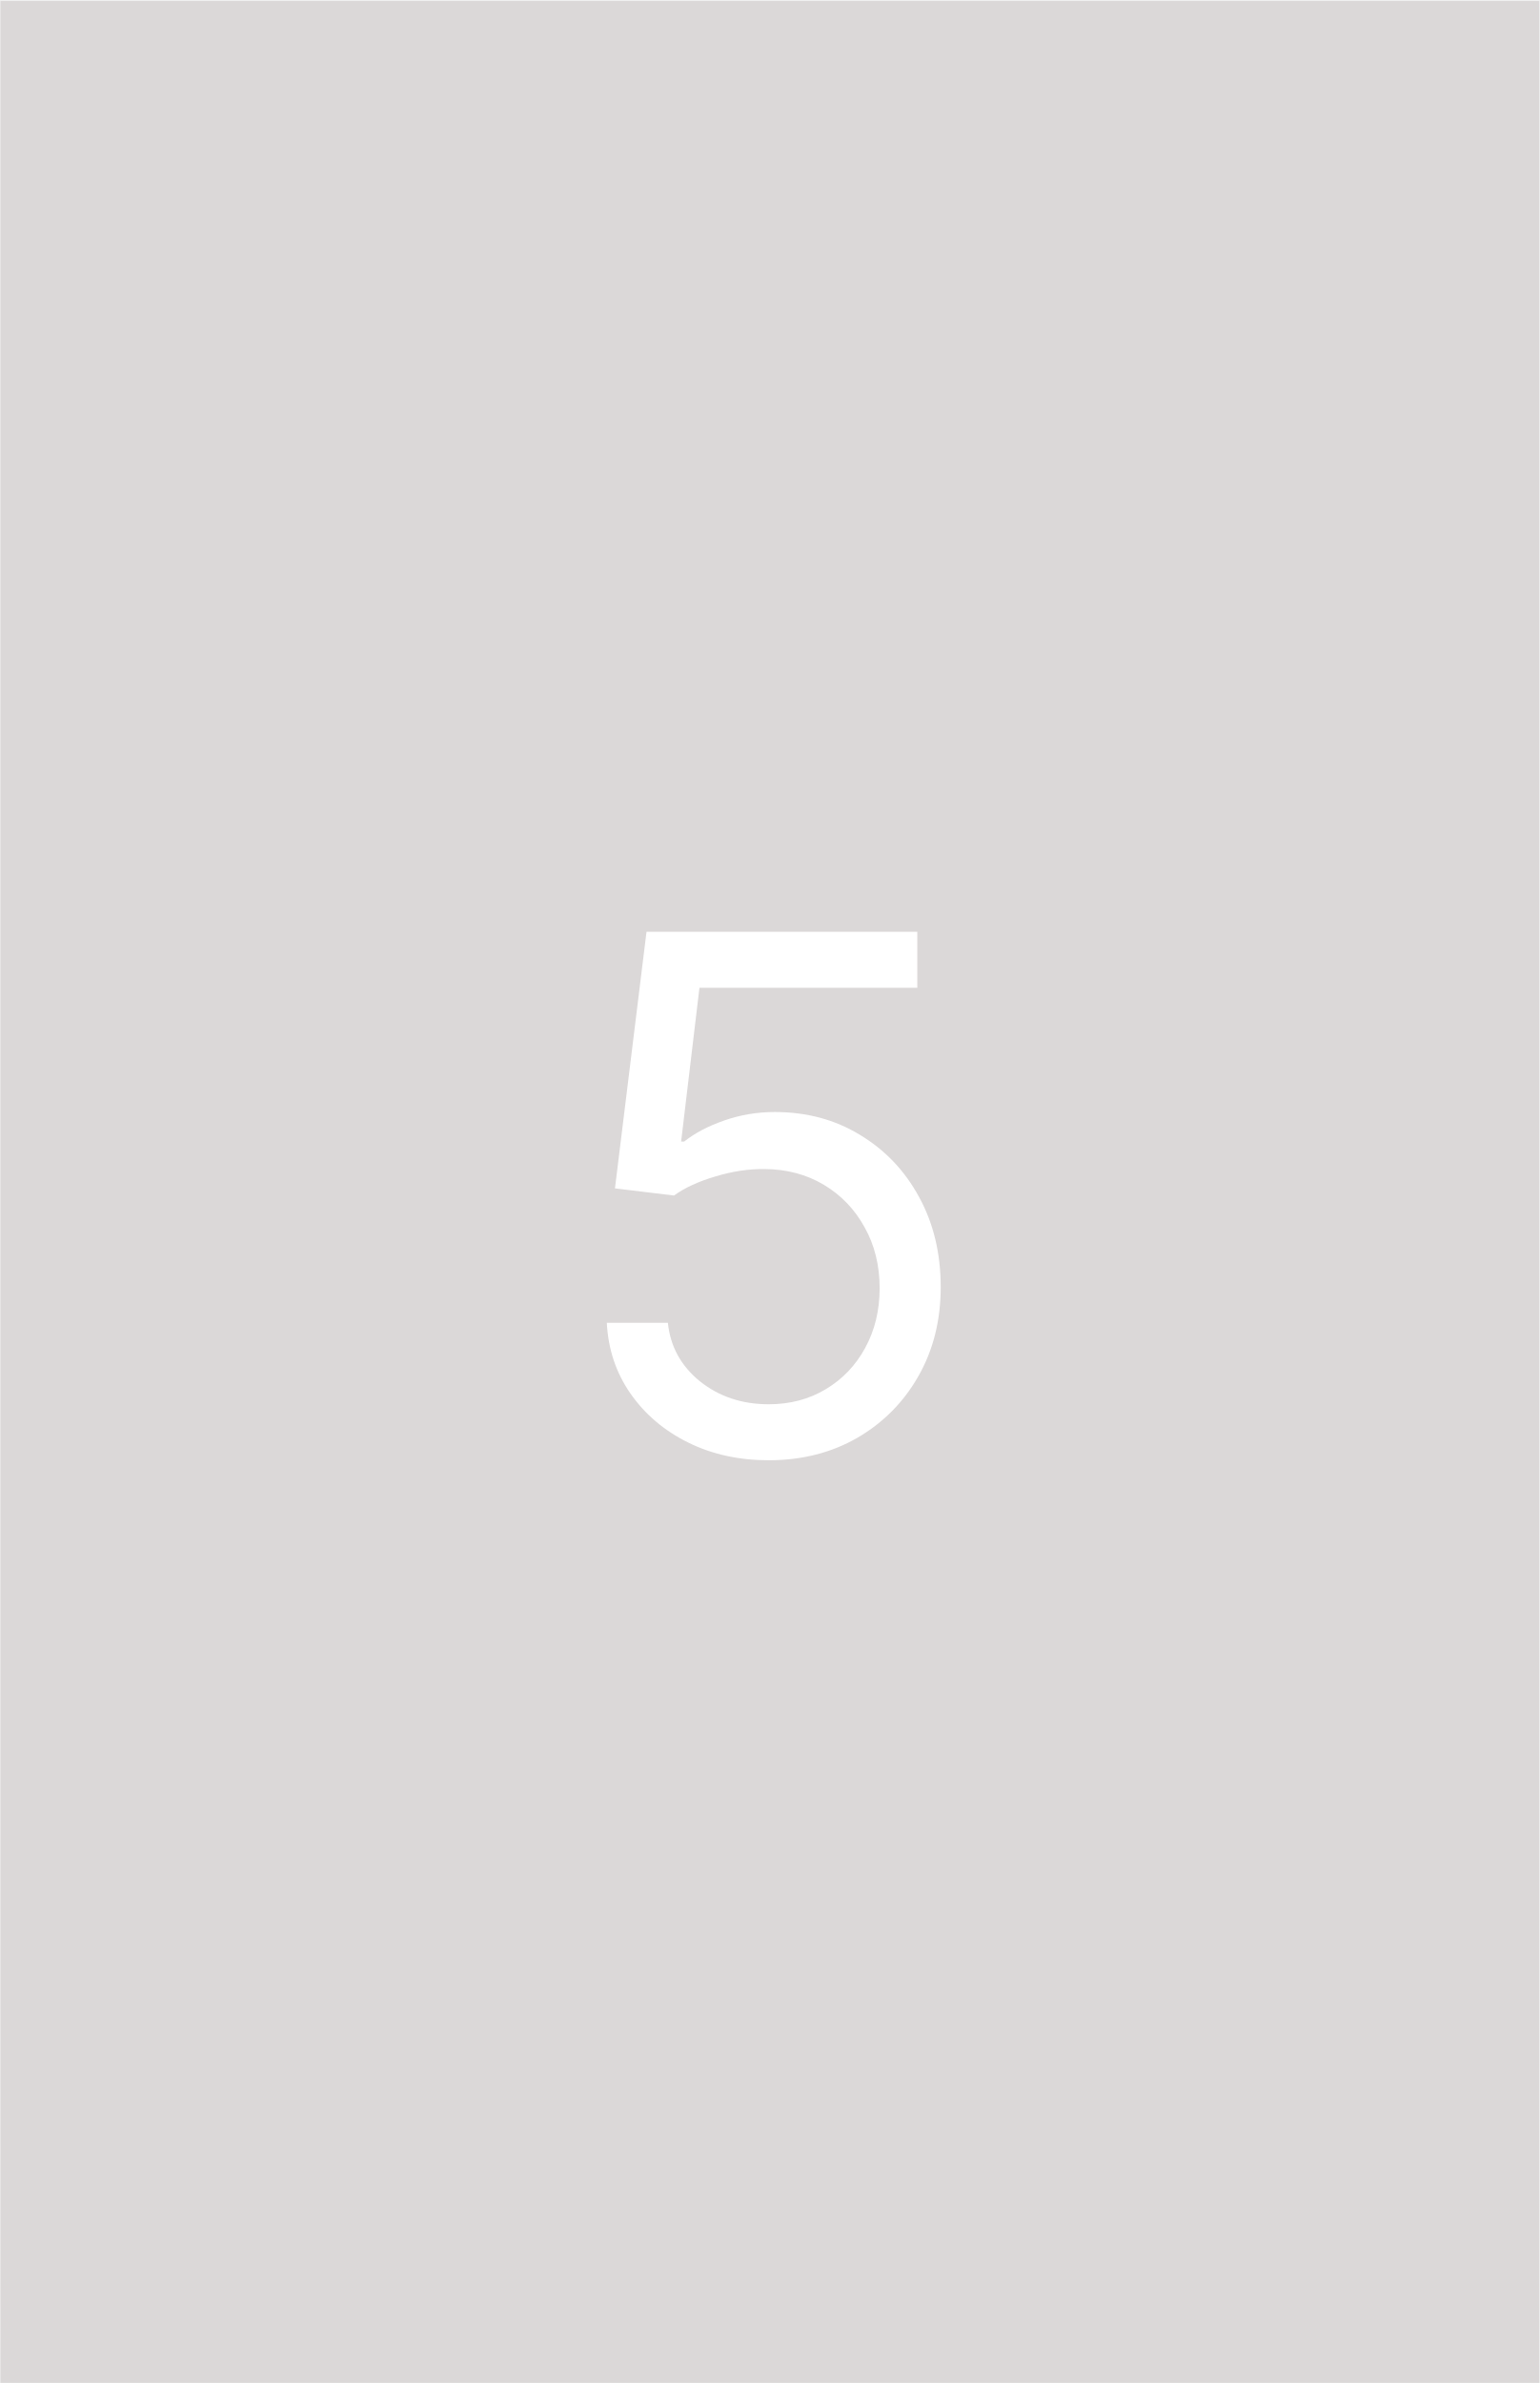
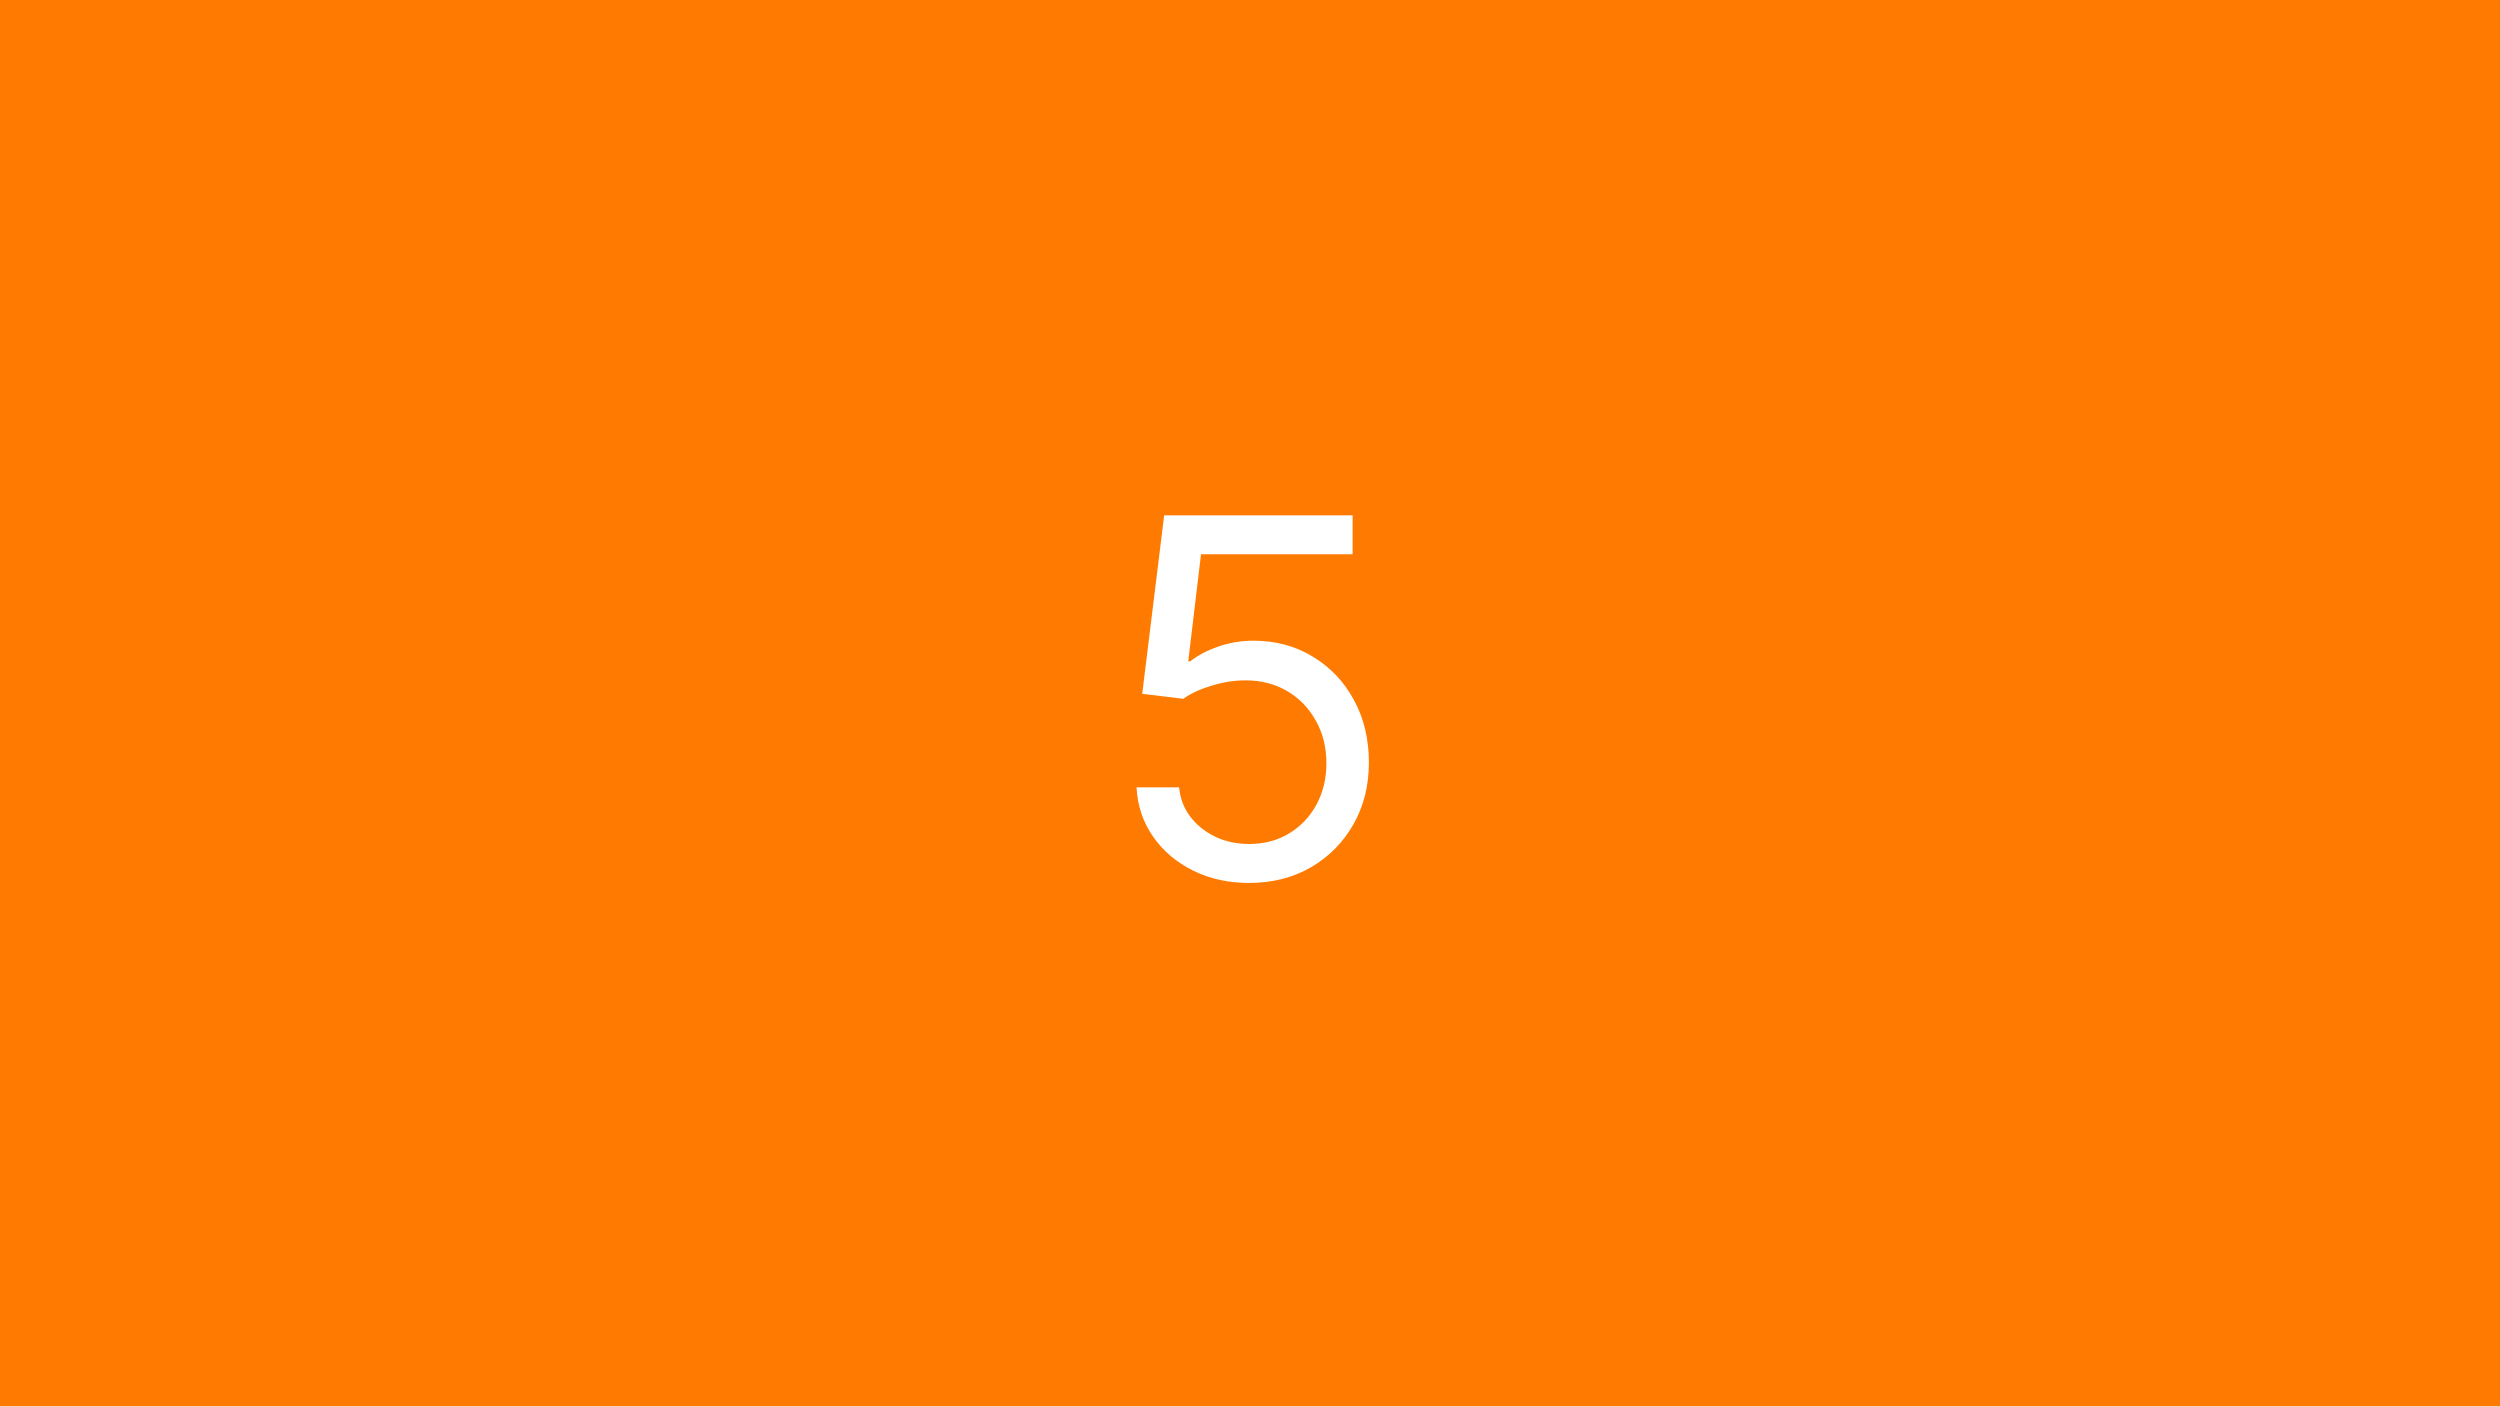
- <svg xmlns="http://www.w3.org/2000/svg" width="1338" height="2071" viewBox="0 0 1338 2071" fill="none">
-   <rect x="0.437" y="0.88" width="1337.56" height="2070" fill="#DBD8D8" />
-   <path d="M668.195 1269.07C642.237 1269.07 618.86 1263.91 598.064 1253.59C577.267 1243.26 560.601 1229.1 548.064 1211.11C535.528 1193.12 528.669 1172.62 527.489 1149.61H580.586C582.651 1170.11 591.943 1187.07 608.462 1200.49C625.128 1213.77 645.039 1220.4 668.195 1220.4C686.779 1220.4 703.298 1216.05 717.752 1207.35C732.354 1198.65 743.784 1186.7 752.044 1171.51C760.451 1156.17 764.654 1138.84 764.654 1119.52C764.654 1099.76 760.303 1082.13 751.601 1066.64C743.047 1051.01 731.248 1038.69 716.203 1029.7C701.159 1020.7 683.977 1016.13 664.656 1015.98C650.791 1015.83 636.559 1017.97 621.957 1022.4C607.355 1026.67 595.335 1032.2 585.896 1038.99L534.569 1032.79L562.002 809.789H797.397V858.461H608.019L592.09 992.087H594.745C604.037 984.713 615.689 978.592 629.7 973.725C643.712 968.858 658.313 966.424 673.505 966.424C701.233 966.424 725.938 973.061 747.619 986.335C769.448 999.462 786.556 1017.46 798.946 1040.32C811.482 1063.18 817.751 1089.28 817.751 1118.63C817.751 1147.54 811.261 1173.35 798.282 1196.07C785.45 1218.63 767.751 1236.48 745.185 1249.61C722.619 1262.58 696.956 1269.07 668.195 1269.07Z" fill="white" />
+ <svg xmlns="http://www.w3.org/2000/svg" width="1920" height="1080" viewBox="0 0 1920 1080" fill="none">
+   <rect width="1920" height="1080" fill="#FF7A00" />
+   <path d="M959.371 678.113C943.413 678.113 929.041 674.939 916.256 668.592C903.471 662.245 893.225 653.541 885.518 642.479C877.811 631.417 873.595 618.813 872.87 604.668H905.512C906.781 617.272 912.493 627.699 922.649 635.95C932.895 644.111 945.135 648.191 959.371 648.191C970.796 648.191 980.951 645.516 989.837 640.167C998.813 634.817 1005.84 627.472 1010.92 618.133C1016.09 608.703 1018.67 598.049 1018.67 586.171C1018.67 574.021 1016 563.186 1010.65 553.665C1005.39 544.054 998.133 536.483 988.885 530.952C979.636 525.421 969.073 522.61 957.195 522.519C948.672 522.428 939.922 523.743 930.945 526.463C921.969 529.093 914.579 532.493 908.776 536.664L877.222 532.856L894.087 395.759H1038.8V425.681H922.377L912.584 507.83H914.216C919.928 503.297 927.092 499.534 935.705 496.542C944.319 493.549 953.296 492.053 962.635 492.053C979.682 492.053 994.869 496.134 1008.2 504.294C1021.62 512.364 1032.14 523.426 1039.75 537.48C1047.46 551.534 1051.31 567.583 1051.31 585.627C1051.31 603.399 1047.32 619.267 1039.34 633.23C1031.46 647.103 1020.57 658.074 1006.7 666.144C992.829 674.123 977.052 678.113 959.371 678.113Z" fill="white" />
</svg>
